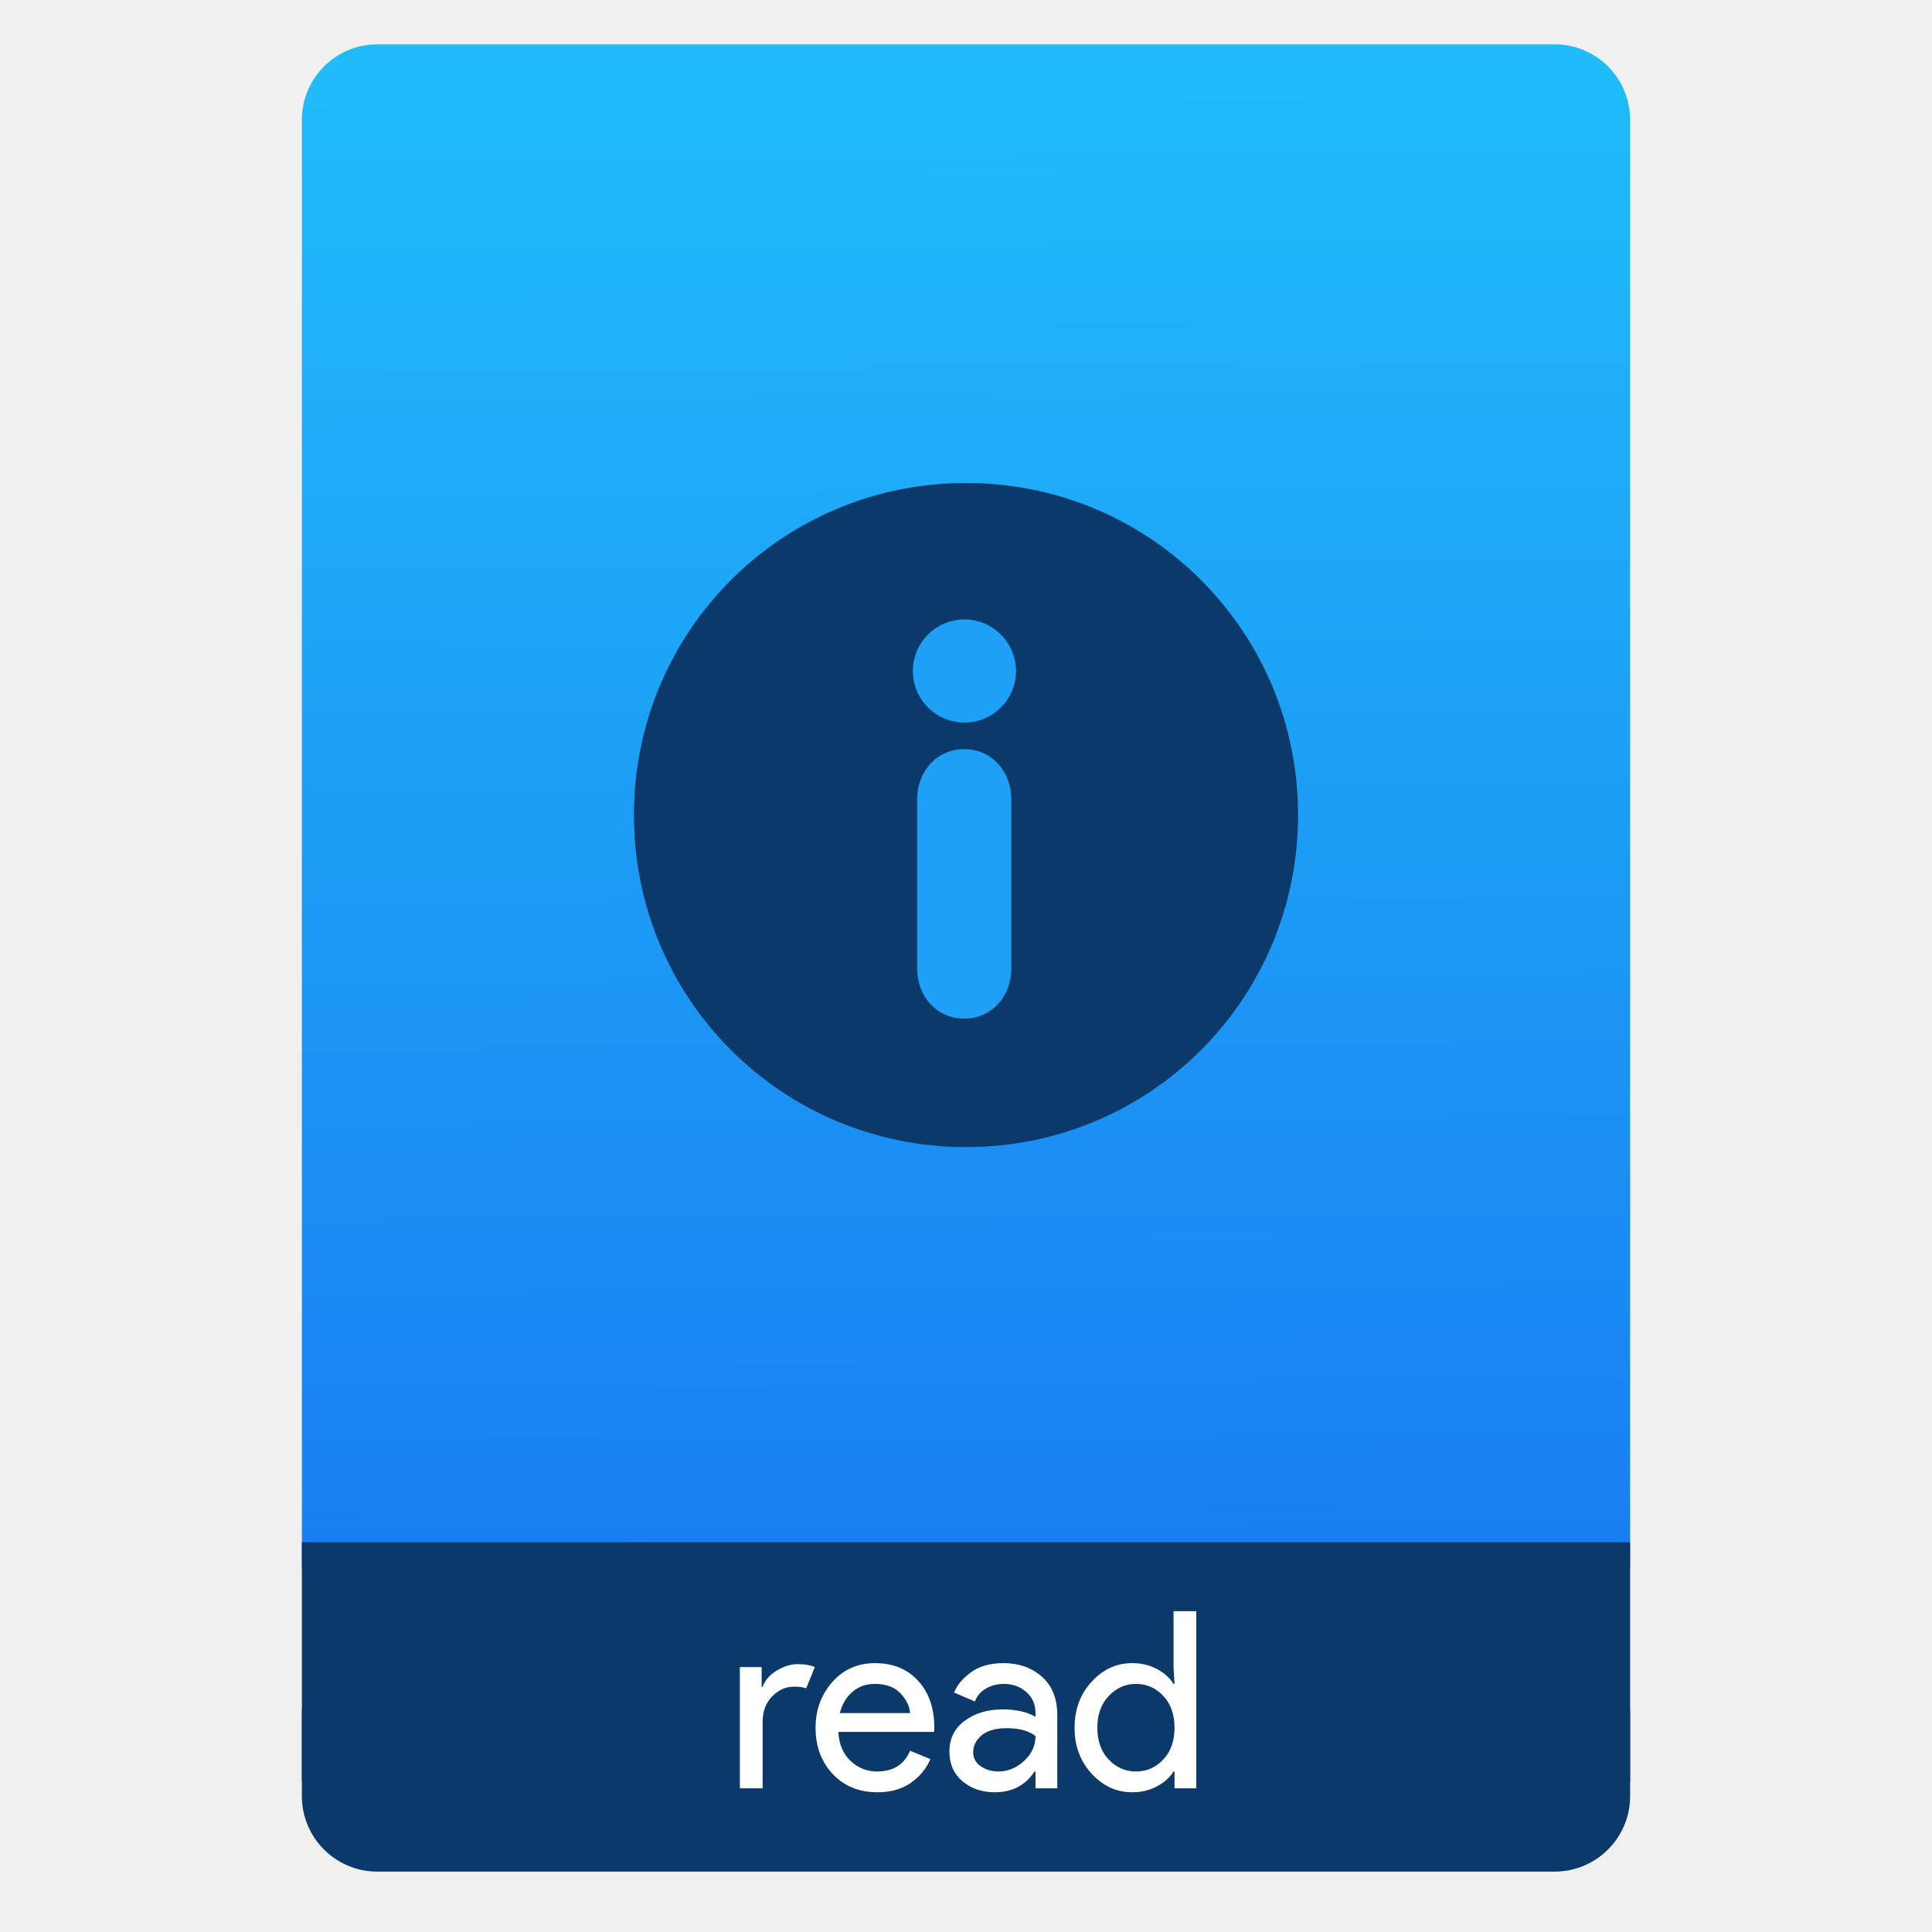
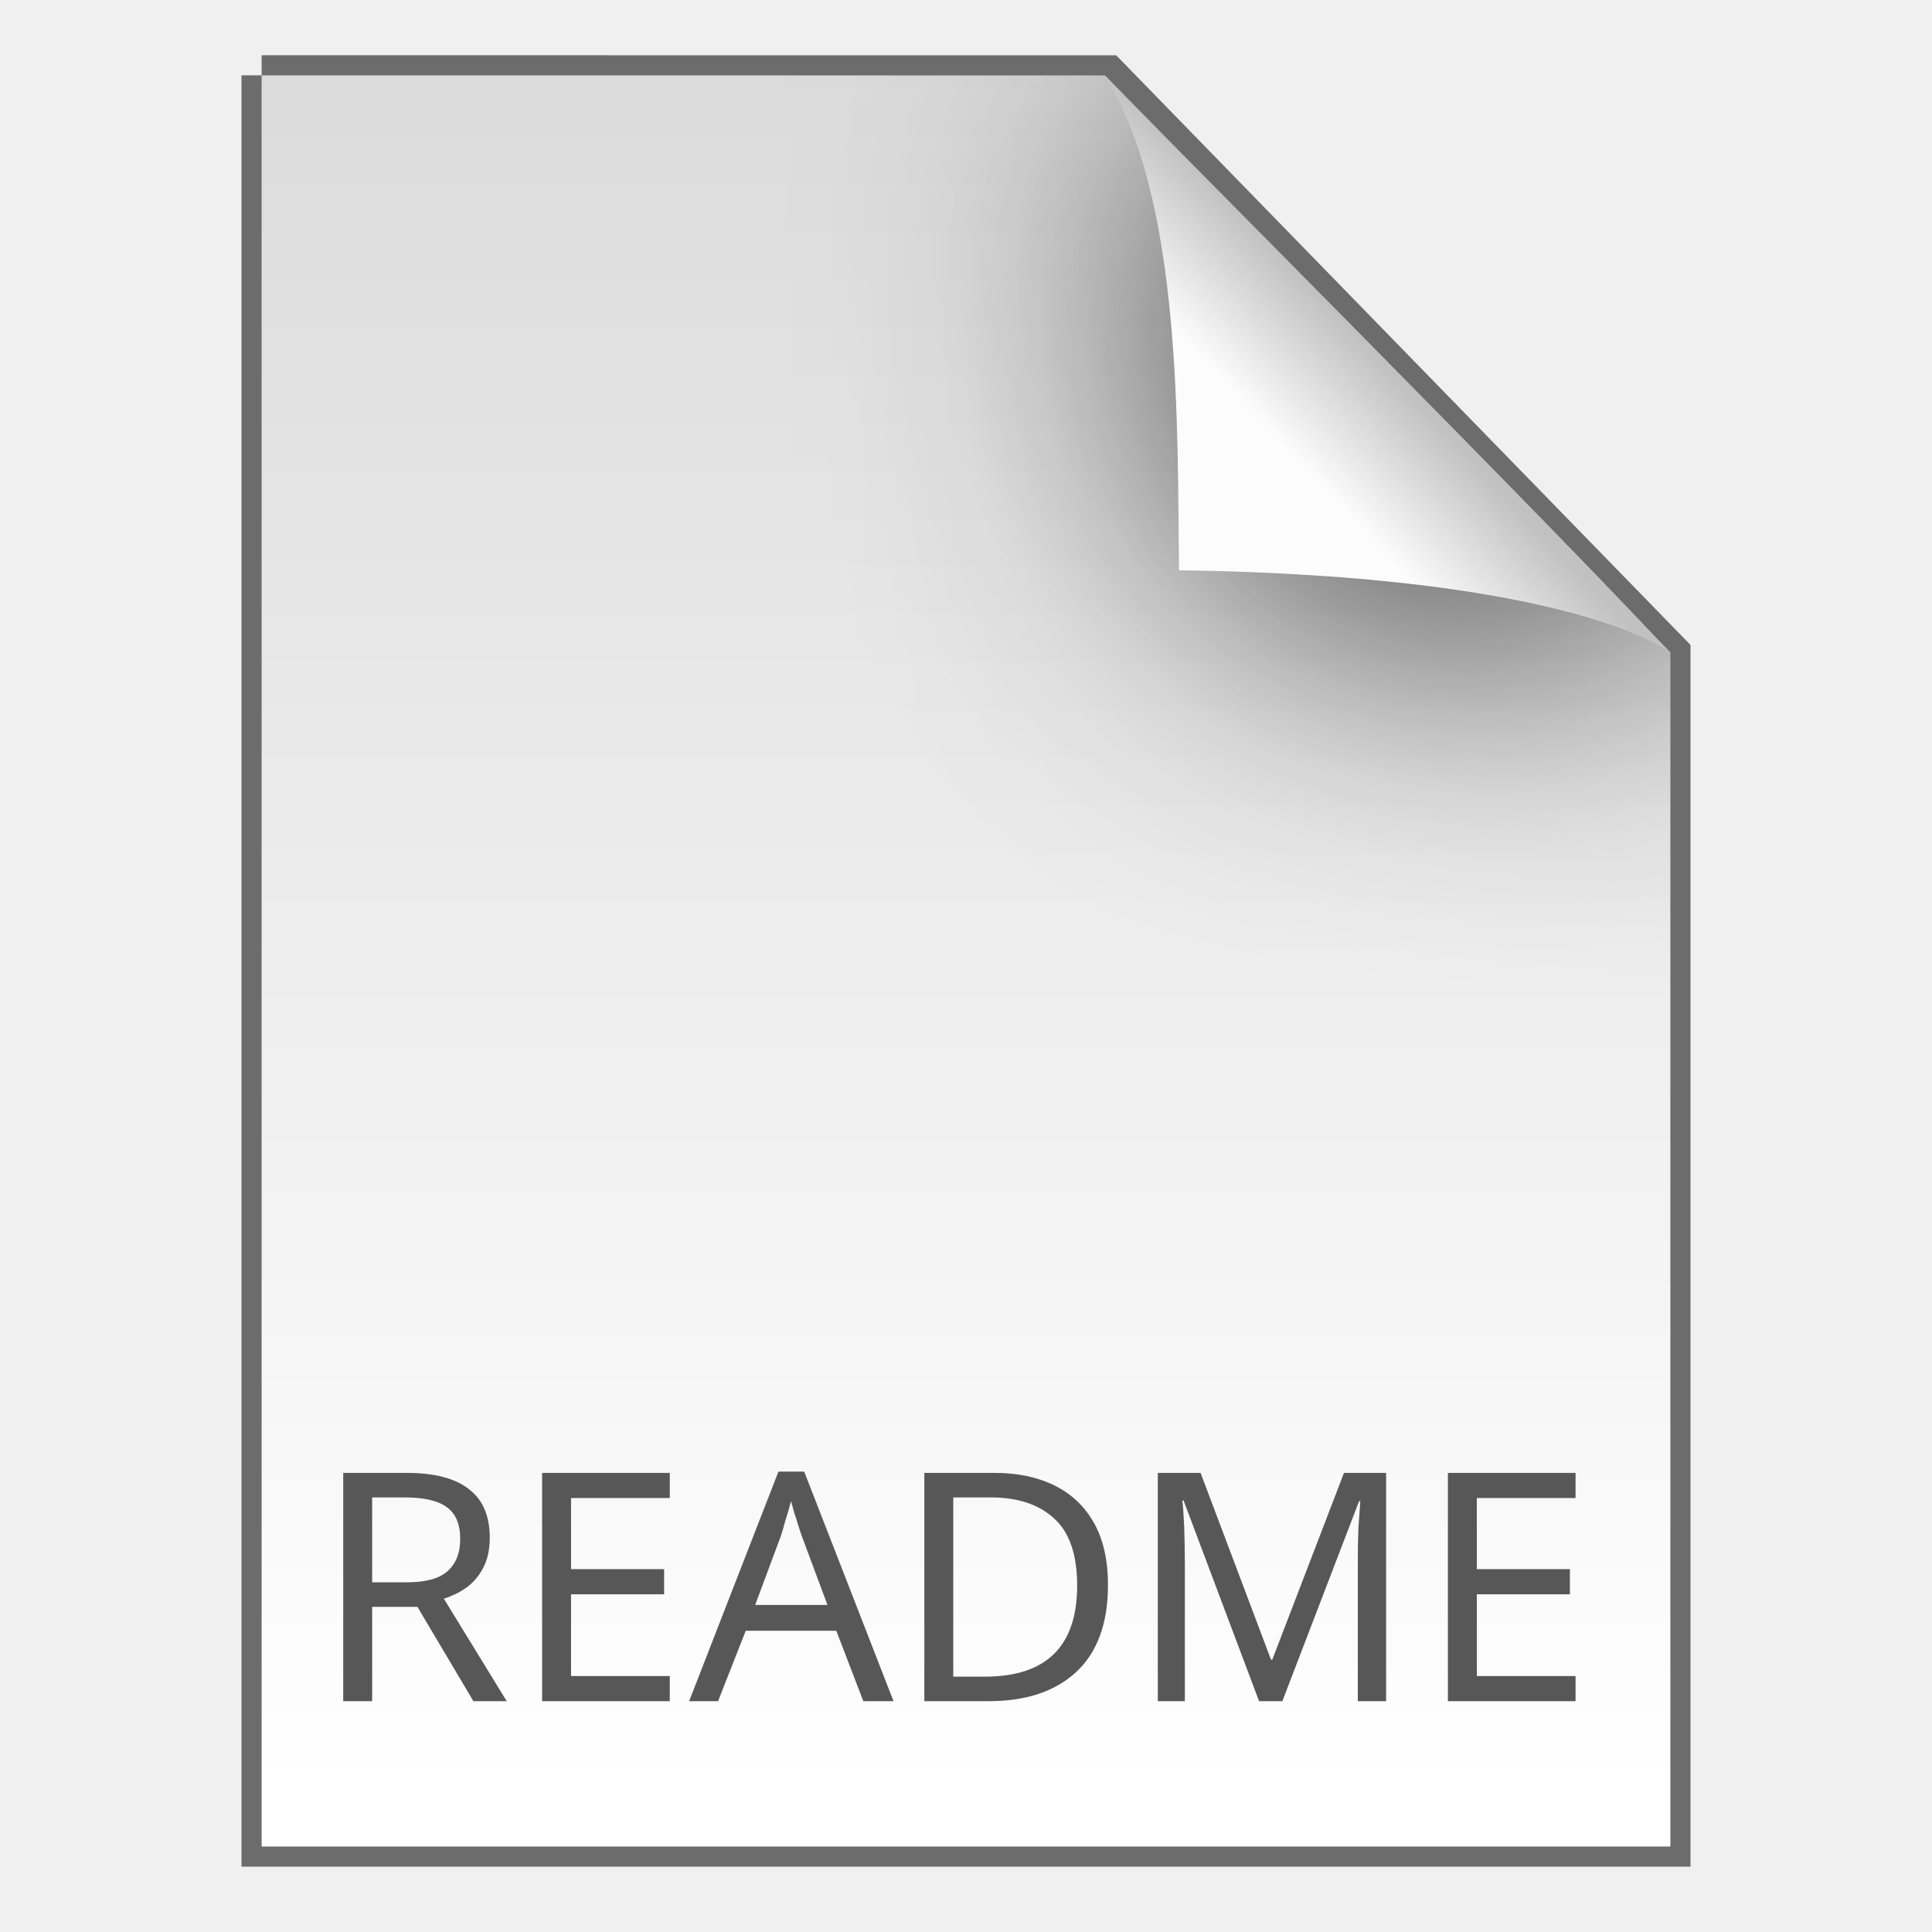
- <svg xmlns="http://www.w3.org/2000/svg" xmlns:ns1="http://www.openswatchbook.org/uri/2009/osb" xmlns:xlink="http://www.w3.org/1999/xlink" width="64" viewBox="0 0 64 64" height="64" id="svg2" version="1.1">
-   <defs id="defs12">
-     <linearGradient ns1:paint="gradient" id="linearGradient4207">
-       <stop id="stop3371" offset="0" style="stop-color:#3498db;stop-opacity:1;" />
-       <stop id="stop3373" offset="1" style="stop-color:#3498db;stop-opacity:0;" />
+ <svg xmlns="http://www.w3.org/2000/svg" xmlns:xlink="http://www.w3.org/1999/xlink" version="1.1" width="48" height="48" id="svg3901">
+   <defs id="defs3903">
+     <linearGradient x1="24" y1="5.564" x2="24" y2="42.111" id="linearGradient3013" xlink:href="#linearGradient3029" gradientUnits="userSpaceOnUse" gradientTransform="matrix(0.8918919,0,0,1.135135,2.5946,-4.743231)" />
+     <linearGradient id="linearGradient3029">
+       <stop id="stop3031" style="stop-color:#ffffff;stop-opacity:1" offset="0" />
+       <stop id="stop3033" style="stop-color:#ffffff;stop-opacity:0.235" offset="0.015" />
+       <stop id="stop3035" style="stop-color:#ffffff;stop-opacity:0.157" offset="0.985" />
+       <stop id="stop3037" style="stop-color:#ffffff;stop-opacity:0.392" offset="1" />
    </linearGradient>
-     <linearGradient xlink:href="#linearGradient4143" id="linearGradient4182" x1="-74.929" y1="52.199" x2="-75.26" y2="2.356" gradientUnits="userSpaceOnUse" gradientTransform="matrix(1.07499,0,0,1.02929,56.68895,-0.01528455)" />
-     <linearGradient id="linearGradient4143">
-       <stop id="stop4145" offset="0" style="stop-color:#197cf1;stop-opacity:1" />
-       <stop id="stop4147" offset="1" style="stop-color:#20bcfa;stop-opacity:1" />
+     <linearGradient x1="25.132" y1="0.985" x2="25.132" y2="47.013" id="linearGradient3016" xlink:href="#linearGradient3600" gradientUnits="userSpaceOnUse" gradientTransform="matrix(1,0,0,0.9561695,-9.9999999e-8,-1.914922)" />
+     <linearGradient id="linearGradient3600">
+       <stop id="stop3602" style="stop-color:#dadada;stop-opacity:1;" offset="0" />
+       <stop id="stop3604" style="stop-color:#ffffff;stop-opacity:1;" offset="1" />
    </linearGradient>
+     <radialGradient cx="605.714" cy="486.648" r="117.143" fx="605.714" fy="486.648" id="radialGradient3021" xlink:href="#linearGradient5060" gradientUnits="userSpaceOnUse" gradientTransform="matrix(0.02303995,0,0,0.01470022,26.36088,37.04018)" />
+     <linearGradient id="linearGradient5060">
+       <stop id="stop5062" style="stop-color:#000000;stop-opacity:1" offset="0" />
+       <stop id="stop5064" style="stop-color:#000000;stop-opacity:0" offset="1" />
+     </linearGradient>
+     <radialGradient cx="605.714" cy="486.648" r="117.143" fx="605.714" fy="486.648" id="radialGradient3024" xlink:href="#linearGradient5060" gradientUnits="userSpaceOnUse" gradientTransform="matrix(-0.02303994,0,0,0.01470022,21.62311,37.04018)" />
+     <linearGradient id="linearGradient5048">
+       <stop id="stop5050" style="stop-color:#000000;stop-opacity:0" offset="0" />
+       <stop id="stop5056" style="stop-color:#000000;stop-opacity:1" offset="0.5" />
+       <stop id="stop5052" style="stop-color:#000000;stop-opacity:0" offset="1" />
+     </linearGradient>
+     <linearGradient x1="302.857" y1="366.648" x2="302.857" y2="609.505" id="linearGradient3899" xlink:href="#linearGradient5048" gradientUnits="userSpaceOnUse" gradientTransform="matrix(0.06732488,0,0,0.01470022,-0.3411391,37.04015)" />
+     <linearGradient id="linearGradient3104-5">
+       <stop id="stop3106-2" style="stop-color:#aaaaaa;stop-opacity:1" offset="0" />
+       <stop id="stop3108-5" style="stop-color:#c8c8c8;stop-opacity:1" offset="1" />
+     </linearGradient>
+     <linearGradient x1="22.004" y1="47.813" x2="22.004" y2="3.364" id="linearGradient3052" xlink:href="#linearGradient3104-5" gradientUnits="userSpaceOnUse" gradientTransform="translate(-1.982096,-3.047074)" />
+     <linearGradient xlink:href="#linearGradient3104-5" id="linearGradient3015" gradientUnits="userSpaceOnUse" gradientTransform="translate(-1.982096,-3.047074)" x1="22.004" y1="47.813" x2="22.004" y2="3.364" />
+     <linearGradient xlink:href="#linearGradient3029" id="linearGradient3019" gradientUnits="userSpaceOnUse" gradientTransform="matrix(0.8918919,0,0,1.135135,2.5946,-4.743231)" x1="24" y1="5.564" x2="24" y2="42.111" />
+     <linearGradient xlink:href="#linearGradient3600" id="linearGradient3022" gradientUnits="userSpaceOnUse" gradientTransform="matrix(1,0,0,0.9561695,-9.9999999e-8,-0.5399218)" x1="25.132" y1="0.985" x2="25.132" y2="47.013" />
+     <radialGradient xlink:href="#linearGradient5060" id="radialGradient3025" gradientUnits="userSpaceOnUse" gradientTransform="matrix(0.02303995,0,0,0.01470022,26.36088,38.41518)" cx="605.714" cy="486.648" fx="605.714" fy="486.648" r="117.143" />
+     <radialGradient xlink:href="#linearGradient5060" id="radialGradient3028" gradientUnits="userSpaceOnUse" gradientTransform="matrix(-0.02303994,0,0,0.01470022,21.62311,38.41518)" cx="605.714" cy="486.648" fx="605.714" fy="486.648" r="117.143" />
+     <linearGradient xlink:href="#linearGradient5048" id="linearGradient3031" gradientUnits="userSpaceOnUse" gradientTransform="matrix(0.06732488,0,0,0.01470022,-0.3411391,38.41515)" x1="302.857" y1="366.648" x2="302.857" y2="609.505" />
+     <linearGradient xlink:href="#linearGradient3897-7" id="linearGradient3289" gradientUnits="userSpaceOnUse" gradientTransform="matrix(0.3905699,0,0,-0.3905699,-0.8729074,48.43819)" x1="91.308" y1="98.192" x2="95.182" y2="102.066" />
+     <linearGradient id="linearGradient3897-7">
+       <stop id="stop3899-4" style="stop-color:#fcfcfc;stop-opacity:1" offset="0" />
+       <stop id="stop3907-4" style="stop-color:#c1c1c1;stop-opacity:1" offset="1" />
+     </linearGradient>
+     <filter id="filter4740" x="-1.207" width="3.414" y="-1.193" height="3.386">
+       <feGaussianBlur stdDeviation="7.68" id="feGaussianBlur4742" />
+     </filter>
+     <linearGradient xlink:href="#linearGradient3897-7" id="linearGradient3807" gradientUnits="userSpaceOnUse" gradientTransform="matrix(0.565208,0,0,-0.6026631,-19.24056,70.73673)" x1="91.308" y1="98.192" x2="95.182" y2="102.066" />
+     <clipPath clipPathUnits="userSpaceOnUse" id="clipPath3823">
+       <path d="m 10.759,0.497 c 5.084,0 18.362,0.002 18.362,0.002 l 12.309,12.557 3.2e-5,26.002 c 0,0 -20.447,0 -30.67,0 0,-12.854 0,-25.708 0,-38.562 z" id="path3825" style="fill:#ffffff;fill-opacity:1;stroke:none;display:inline" />
+     </clipPath>
+     <filter id="filter4109" x="-0.728" width="2.455" y="-0.713" height="2.425">
+       <feGaussianBlur stdDeviation="4.139" id="feGaussianBlur4111" />
+     </filter>
+     <clipPath clipPathUnits="userSpaceOnUse" id="clipPath4113">
+       <path d="m 6.5,1.872 c 5.802,0 20.954,0.002 20.954,0.002 l 14.046,14.33 3.6e-5,29.673 c 0,0 -23.333,0 -35,0 0,-14.669 0,-29.337 0,-44.006 z" id="path4115" style="fill:#ffffff;fill-opacity:1;stroke:none;display:inline" />
+     </clipPath>
+     <clipPath clipPathUnits="userSpaceOnUse" id="clipPath4160">
+       <path d="m 6.5,1.872 c 5.802,0 20.954,0.002 20.954,0.002 l 14.046,14.33 3.6e-5,29.673 c 0,0 -23.333,0 -35,0 0,-14.669 0,-29.337 0,-44.006 z" id="path4162" style="fill:#ffffff;fill-opacity:1;stroke:none;display:inline" />
+     </clipPath>
+     <radialGradient r="10.625" fy="4.625" fx="62.625" cy="4.625" cx="62.625" gradientTransform="matrix(2.164706,0,0,0.7529402,-111.5647,36.51765)" gradientUnits="userSpaceOnUse" id="radialGradient3801" xlink:href="#linearGradient8838" />
+     <linearGradient y2="45" x2="37.201" y1="1" x1="37.201" gradientUnits="userSpaceOnUse" id="linearGradient3798" xlink:href="#linearGradient3397" />
+     <linearGradient y2="45.017" x2="20.759" y1="1" x1="20.759" gradientUnits="userSpaceOnUse" id="linearGradient3796" xlink:href="#linearGradient3309" />
+     <linearGradient y2="20.895" x2="84.639" y1="105.105" x1="86.133" gradientTransform="matrix(0.3244803,0,0,0.3244803,3.233265,2.557745)" gradientUnits="userSpaceOnUse" id="linearGradient3793" xlink:href="#linearGradient5128" />
+     <linearGradient y2="20.895" x2="84.639" y1="105.105" x1="86.133" gradientTransform="matrix(0.3244803,0,0,0.3244803,3.233265,2.557745)" gradientUnits="userSpaceOnUse" id="linearGradient3789" xlink:href="#linearGradient5128" />
+     <linearGradient y2="45" x2="37.201" y1="1" x1="37.201" gradientUnits="userSpaceOnUse" id="linearGradient3787" xlink:href="#linearGradient3397" />
+     <linearGradient y2="45.017" x2="20.759" y1="1" x1="20.759" gradientUnits="userSpaceOnUse" id="linearGradient3785" xlink:href="#linearGradient3309" />
+     <radialGradient r="10.625" fy="4.625" fx="62.625" cy="4.625" cx="62.625" gradientTransform="matrix(2.164706,0,0,0.7529402,-111.5647,36.51765)" gradientUnits="userSpaceOnUse" id="radialGradient3783" xlink:href="#linearGradient8838" />
+     <linearGradient gradientTransform="matrix(0.3244803,0,0,0.3244803,3.233265,2.557745)" gradientUnits="userSpaceOnUse" xlink:href="#linearGradient5128" id="linearGradient2512" y2="20.895" x2="84.639" y1="105.105" x1="86.133" />
+     <linearGradient id="linearGradient5128">
+       <stop offset="0" style="stop-color:#acbacc;stop-opacity:1;" id="stop5130" />
+       <stop offset="1" style="stop-color:#97a3c0;stop-opacity:1;" id="stop5132" />
+     </linearGradient>
+     <linearGradient gradientUnits="userSpaceOnUse" xlink:href="#linearGradient3309" id="linearGradient2515" y2="45.017" x2="20.759" y1="1" x1="20.759" />
+     <linearGradient gradientUnits="userSpaceOnUse" id="linearGradient3309" y2="122.899" x2="63.999" y1="3.1" x1="63.999">
+       <stop offset="0" style="stop-color:#cad8ea;stop-opacity:1;" id="stop3311" />
+       <stop offset="1" style="stop-color:#687088;stop-opacity:1;" id="stop3313" />
+     </linearGradient>
+     <linearGradient gradientUnits="userSpaceOnUse" xlink:href="#linearGradient3397" id="linearGradient2517" y2="45" x2="37.201" y1="1" x1="37.201" />
+     <linearGradient id="linearGradient3397">
+       <stop offset="0" style="stop-color:#4a5877;stop-opacity:1;" id="stop3399" />
+       <stop offset="1" style="stop-color:#2b3249;stop-opacity:1;" id="stop3401" />
+     </linearGradient>
+     <radialGradient gradientTransform="matrix(2.164706,0,0,0.7529402,-111.5647,36.51765)" gradientUnits="userSpaceOnUse" xlink:href="#linearGradient8838" id="radialGradient2436" fy="4.625" fx="62.625" r="10.625" cy="4.625" cx="62.625" />
+     <linearGradient id="linearGradient8838">
+       <stop offset="0" style="stop-color:#000000;stop-opacity:1" id="stop8840" />
+       <stop offset="1" style="stop-color:#000000;stop-opacity:0" id="stop8842" />
+     </linearGradient>
+     <linearGradient xlink:href="#linearGradient3600-8" id="linearGradient3294" gradientUnits="userSpaceOnUse" gradientTransform="matrix(1,0,0,0.9561695,-9.9999999e-8,-0.5399218)" x1="25.132" y1="0.985" x2="25.132" y2="47.013" />
+     <linearGradient id="linearGradient3600-8">
+       <stop id="stop3602-6" style="stop-color:#dadada;stop-opacity:1;" offset="0" />
+       <stop id="stop3604-5" style="stop-color:#ffffff;stop-opacity:1;" offset="1" />
+     </linearGradient>
+     <clipPath clipPathUnits="userSpaceOnUse" id="clipPath3823-2">
+       <path d="m 10.759,0.497 c 5.084,0 18.362,0.002 18.362,0.002 l 12.309,12.557 3.2e-5,26.002 c 0,0 -20.447,0 -30.67,0 0,-12.854 0,-25.708 0,-38.562 z" id="path3825-3" style="fill:#ffffff;fill-opacity:1;stroke:none;display:inline" />
+     </clipPath>
+     <clipPath clipPathUnits="userSpaceOnUse" id="clipPath4113-0">
+       <path d="m 6.5,1.872 c 5.802,0 20.954,0.002 20.954,0.002 l 14.046,14.33 3.6e-5,29.673 c 0,0 -23.333,0 -35,0 0,-14.669 0,-29.337 0,-44.006 z" id="path4115-4" style="fill:#ffffff;fill-opacity:1;stroke:none;display:inline" />
+     </clipPath>
+     <linearGradient xlink:href="#linearGradient3897-7-2" id="linearGradient3296" gradientUnits="userSpaceOnUse" gradientTransform="matrix(0.565208,0,0,-0.6026631,-19.24056,70.73673)" x1="91.308" y1="98.192" x2="95.182" y2="102.066" />
+     <linearGradient id="linearGradient3897-7-2">
+       <stop id="stop3899-4-0" style="stop-color:#fcfcfc;stop-opacity:1" offset="0" />
+       <stop id="stop3907-4-2" style="stop-color:#c1c1c1;stop-opacity:1" offset="1" />
+     </linearGradient>
+     <linearGradient y2="102.066" x2="95.182" y1="98.192" x1="91.308" gradientTransform="matrix(0.565208,0,0,-0.6026631,-19.24056,70.73673)" gradientUnits="userSpaceOnUse" id="linearGradient3332" xlink:href="#linearGradient3897-7-2" />
+     <linearGradient xlink:href="#linearGradient3600-8" id="linearGradient3122" gradientUnits="userSpaceOnUse" gradientTransform="matrix(1,0,0,0.9561695,-9.9999999e-8,-0.5399218)" x1="25.132" y1="0.985" x2="25.132" y2="47.013" />
+     <linearGradient xlink:href="#linearGradient3897-7-2" id="linearGradient3124" gradientUnits="userSpaceOnUse" gradientTransform="matrix(0.565208,0,0,-0.6026631,-19.24056,70.73673)" x1="91.308" y1="98.192" x2="95.182" y2="102.066" />
+     <linearGradient xlink:href="#linearGradient3600" id="linearGradient3141" gradientUnits="userSpaceOnUse" gradientTransform="matrix(1,0,0,0.9561695,-9.9999999e-8,-0.5399218)" x1="25.132" y1="0.985" x2="25.132" y2="47.013" />
+     <radialGradient xlink:href="#linearGradient8838" id="radialGradient3143" gradientUnits="userSpaceOnUse" gradientTransform="matrix(2.164706,0,0,0.7529402,-111.5647,36.51765)" cx="62.625" cy="4.625" fx="62.625" fy="4.625" r="10.625" />
+     <linearGradient xlink:href="#linearGradient3309" id="linearGradient3145" gradientUnits="userSpaceOnUse" x1="20.759" y1="1" x2="20.759" y2="45.017" />
+     <linearGradient xlink:href="#linearGradient3397" id="linearGradient3147" gradientUnits="userSpaceOnUse" x1="37.201" y1="1" x2="37.201" y2="45" />
+     <linearGradient xlink:href="#linearGradient5128" id="linearGradient3149" gradientUnits="userSpaceOnUse" gradientTransform="matrix(0.3244803,0,0,0.3244803,3.233265,2.557745)" x1="86.133" y1="105.105" x2="84.639" y2="20.895" />
+     <linearGradient xlink:href="#linearGradient3897-7" id="linearGradient3151" gradientUnits="userSpaceOnUse" gradientTransform="matrix(0.565208,0,0,-0.6026631,-19.24056,70.73673)" x1="91.308" y1="98.192" x2="95.182" y2="102.066" />
+     <linearGradient xlink:href="#linearGradient3897-7" id="linearGradient3154" gradientUnits="userSpaceOnUse" gradientTransform="matrix(0.565208,0,0,-0.6026631,-19.24056,70.73673)" x1="91.308" y1="98.192" x2="95.182" y2="102.066" />
+     <linearGradient xlink:href="#linearGradient3600" id="linearGradient3163" gradientUnits="userSpaceOnUse" gradientTransform="matrix(1,0,0,0.9561695,-9.9999999e-8,-0.5399218)" x1="25.132" y1="0.985" x2="25.132" y2="47.013" />
  </defs>
-   <g id="g4186" transform="translate(56.39177,-0.1767767)">
-     <rect ry="2.5" y="54.477" x="-46.392" height="7.699" width="44" id="rect4162" style="opacity:1;fill:#0b3969;fill-opacity:1;stroke:none;stroke-width:0.185;stroke-linecap:round;stroke-linejoin:round;stroke-miterlimit:4;stroke-dasharray:none;stroke-dashoffset:0;stroke-opacity:1" />
-     <rect ry="2.5" y="1.646" x="-46.392" height="52.832" width="44" id="rect4174" style="opacity:1;fill:url(#linearGradient4182);fill-opacity:1.0;stroke:none;stroke-width:0.3;stroke-linecap:round;stroke-linejoin:round;stroke-miterlimit:4;stroke-dasharray:none;stroke-dashoffset:0;stroke-opacity:1" />
-     <rect ry="0" y="51.264" x="-46.392" height="7.912" width="44" id="rect4184" style="opacity:1;fill:#0b3969;fill-opacity:1;stroke:none;stroke-width:0.185;stroke-linecap:round;stroke-linejoin:round;stroke-miterlimit:4;stroke-dasharray:none;stroke-dashoffset:0;stroke-opacity:1" />
-     <g style="font-style:normal;font-weight:normal;font-size:9.37px;line-height:125%;font-family:sans-serif;letter-spacing:0px;word-spacing:0px;fill:#ffffff;fill-opacity:1;stroke:none;stroke-width:1px;stroke-linecap:butt;stroke-linejoin:miter;stroke-opacity:1" id="text4161" transform="matrix(0.8195497,0,0,0.8195497,-4.834289,10.72177)">
-       <g style="font-style:normal;font-weight:normal;font-size:13.75px;line-height:125%;font-family:sans-serif;letter-spacing:0px;word-spacing:0px;fill:#ffffff;fill-opacity:1;stroke:none;stroke-width:1px;stroke-linecap:butt;stroke-linejoin:miter;stroke-opacity:1" id="text4269">
-         <path d="m -32.084,59.417 -0.92,0 0,-4.9 0.88,0 0,0.8 0.04,0 q 0.14,-0.4 0.57,-0.66 0.44,-0.26 0.85,-0.26 0.41,0 0.69,0.12 l -0.35,0.86 q -0.18,-0.07 -0.49,-0.07 -0.5,0 -0.89,0.4 -0.38,0.39 -0.38,1.03 l 0,2.68 z" style="font-style:normal;font-variant:normal;font-weight:normal;font-stretch:normal;font-size:10px;font-family:'Product Sans';-inkscape-font-specification:'Product Sans';fill:#ffffff;fill-opacity:1" id="path4188" />
-         <path d="m -27.444,59.577 q -1.11,0 -1.81,-0.74 -0.69,-0.74 -0.69,-1.87 0,-1.07 0.67,-1.84 0.68,-0.77 1.73,-0.77 1.09,0 1.74,0.71 0.66,0.71 0.66,1.9 l -0.01,0.17 -3.87,0 q 0.04,0.74 0.49,1.17 0.46,0.43 1.07,0.43 0.99,0 1.34,-0.84 l 0.82,0.34 q -0.24,0.57 -0.79,0.96 -0.55,0.38 -1.35,0.38 z m 1.32,-3.2 q -0.03,-0.42 -0.39,-0.8 -0.35,-0.38 -1.05,-0.38 -0.51,0 -0.89,0.32 -0.37,0.32 -0.51,0.86 l 2.84,0 z" style="font-style:normal;font-variant:normal;font-weight:normal;font-stretch:normal;font-size:10px;font-family:'Product Sans';-inkscape-font-specification:'Product Sans';fill:#ffffff;fill-opacity:1" id="path4190" />
-         <path d="m -22.704,59.577 q -0.78,0 -1.31,-0.45 -0.52,-0.45 -0.52,-1.19 0,-0.8 0.62,-1.25 0.62,-0.46 1.53,-0.46 0.81,0 1.33,0.3 l 0,-0.14 q 0,-0.54 -0.37,-0.86 -0.37,-0.33 -0.91,-0.33 -0.4,0 -0.73,0.19 -0.32,0.19 -0.44,0.52 l -0.84,-0.36 q 0.17,-0.44 0.67,-0.81 0.5,-0.38 1.32,-0.38 0.94,0 1.56,0.55 0.62,0.55 0.62,1.55 l 0,2.96 -0.88,0 0,-0.68 -0.04,0 q -0.55,0.84 -1.61,0.84 z m 0.15,-0.84 q 0.57,0 1.03,-0.42 0.47,-0.43 0.47,-1.01 -0.39,-0.32 -1.17,-0.32 -0.67,0 -1.01,0.29 -0.34,0.29 -0.34,0.68 0,0.36 0.31,0.57 0.31,0.21 0.71,0.21 z" style="font-style:normal;font-variant:normal;font-weight:normal;font-stretch:normal;font-size:10px;font-family:'Product Sans';-inkscape-font-specification:'Product Sans';fill:#ffffff;fill-opacity:1" id="path4192" />
-         <path d="m -17.145,59.577 q -0.95,0 -1.64,-0.75 -0.69,-0.75 -0.69,-1.86 0,-1.11 0.69,-1.86 0.69,-0.75 1.64,-0.75 0.56,0 1,0.24 0.45,0.24 0.67,0.6 l 0.04,0 -0.04,-0.68 0,-2.26 0.92,0 0,7.16 -0.88,0 0,-0.68 -0.04,0 q -0.22,0.36 -0.67,0.6 -0.44,0.24 -1,0.24 z m 0.15,-0.84 q 0.65,0 1.1,-0.48 0.46,-0.48 0.46,-1.29 0,-0.81 -0.46,-1.29 -0.45,-0.48 -1.1,-0.48 -0.64,0 -1.1,0.49 -0.46,0.48 -0.46,1.28 0,0.8 0.46,1.29 0.46,0.48 1.1,0.48 z" style="font-style:normal;font-variant:normal;font-weight:normal;font-stretch:normal;font-size:10px;font-family:'Product Sans';-inkscape-font-specification:'Product Sans';fill:#ffffff;fill-opacity:1" id="path4194" />
-       </g>
-       <g id="layer1-18" transform="matrix(0.9496576,0,0,0.9496576,-431.8362,-499.4924)">
-         <g id="layer1-3-9" transform="translate(0.4198824,0.03484499)">
-           <g style="font-style:normal;font-weight:normal;font-size:9.37px;line-height:125%;font-family:sans-serif;letter-spacing:0px;word-spacing:0px;opacity:1;fill:#0c3e6a;fill-opacity:1;stroke:none;stroke-width:1px;stroke-linecap:butt;stroke-linejoin:miter;stroke-opacity:1" id="layer1-8" transform="matrix(1.76669,0,0,1.76669,409.7461,-1292.686)">
-             <path style="opacity:1;fill:#0b3969;fill-opacity:1;stroke:none;stroke-width:0.3;stroke-miterlimit:4;stroke-dasharray:none;stroke-opacity:1" d="m 11,3 c -4.432,0 -8,3.568 -8,8 0,4.432 3.568,8 8,8 4.432,0 8,-3.568 8,-8 0,-4.432 -3.568,-8 -8,-8 z" transform="translate(0,1030.362)" id="rect4129" />
-             <g transform="translate(-345.4197,495.3817)" id="layer1-7" style="fill:#1da0f6;fill-opacity:1;stroke:none;stroke-width:0.3;stroke-miterlimit:4;stroke-dasharray:none;stroke-opacity:1">
-               <g style="fill:#1da0f6;fill-opacity:1;stroke:none;stroke-width:0.97;stroke-miterlimit:4;stroke-dasharray:none;stroke-opacity:1" id="layer1-9-1" transform="matrix(0.3092408,0,0,0.3092408,99.33047,486.1001)">
-                 <g id="g5257" transform="matrix(1.219356,0,0,1.219356,779.2926,166.4101)" style="fill:#1da0f6;fill-opacity:1;stroke:none;stroke-width:0.796;stroke-miterlimit:4;stroke-dasharray:none;stroke-opacity:1">
-                   <g id="g5211" transform="matrix(0.868213,0,0,0.868213,22.89117,3.379441)" style="fill:#1da0f6;fill-opacity:1;stroke:none;stroke-width:0.916;stroke-miterlimit:4;stroke-dasharray:none;stroke-opacity:1">
-                     <g id="g5213" style="fill:#1da0f6;fill-opacity:1;stroke:none;stroke-width:0.916;stroke-miterlimit:4;stroke-dasharray:none;stroke-opacity:1">
-                       <path id="path5215" d="m 22.683,16.977 c -2.028,0 -3.465,1.646 -3.465,3.672 l 0,12.485 c 0,2.028 1.437,3.671 3.465,3.671 2.027,0 3.463,-1.643 3.463,-3.671 l 0,-12.485 c 0,-2.028 -1.436,-3.672 -3.463,-3.672 z" style="fill:#1da0f6;fill-opacity:1;stroke:none;stroke-width:0.916;stroke-miterlimit:4;stroke-dasharray:none;stroke-opacity:1" />
-                       <path id="path5217" d="m 22.698,7.432 c -2.095,0 -3.795,1.699 -3.795,3.795 0,2.095 1.7,3.793 3.795,3.793 2.093,0 3.793,-1.698 3.793,-3.793 0,-2.096 -1.7,-3.795 -3.793,-3.795 z" style="fill:#1da0f6;fill-opacity:1;stroke:none;stroke-width:0.916;stroke-miterlimit:4;stroke-dasharray:none;stroke-opacity:1" />
-                     </g>
-                   </g>
-                   <g id="g5221" style="fill:#1da0f6;fill-opacity:1;stroke:none;stroke-width:0.796;stroke-miterlimit:4;stroke-dasharray:none;stroke-opacity:1" />
-                   <g id="g5223" style="fill:#1da0f6;fill-opacity:1;stroke:none;stroke-width:0.796;stroke-miterlimit:4;stroke-dasharray:none;stroke-opacity:1" />
-                   <g id="g5225" style="fill:#1da0f6;fill-opacity:1;stroke:none;stroke-width:0.796;stroke-miterlimit:4;stroke-dasharray:none;stroke-opacity:1" />
-                   <g id="g5227" style="fill:#1da0f6;fill-opacity:1;stroke:none;stroke-width:0.796;stroke-miterlimit:4;stroke-dasharray:none;stroke-opacity:1" />
-                   <g id="g5229" style="fill:#1da0f6;fill-opacity:1;stroke:none;stroke-width:0.796;stroke-miterlimit:4;stroke-dasharray:none;stroke-opacity:1" />
-                   <g id="g5231" style="fill:#1da0f6;fill-opacity:1;stroke:none;stroke-width:0.796;stroke-miterlimit:4;stroke-dasharray:none;stroke-opacity:1" />
-                   <g id="g5233" style="fill:#1da0f6;fill-opacity:1;stroke:none;stroke-width:0.796;stroke-miterlimit:4;stroke-dasharray:none;stroke-opacity:1" />
-                   <g id="g5235" style="fill:#1da0f6;fill-opacity:1;stroke:none;stroke-width:0.796;stroke-miterlimit:4;stroke-dasharray:none;stroke-opacity:1" />
-                   <g id="g5237" style="fill:#1da0f6;fill-opacity:1;stroke:none;stroke-width:0.796;stroke-miterlimit:4;stroke-dasharray:none;stroke-opacity:1" />
-                   <g id="g5239" style="fill:#1da0f6;fill-opacity:1;stroke:none;stroke-width:0.796;stroke-miterlimit:4;stroke-dasharray:none;stroke-opacity:1" />
-                   <g id="g5241" style="fill:#1da0f6;fill-opacity:1;stroke:none;stroke-width:0.796;stroke-miterlimit:4;stroke-dasharray:none;stroke-opacity:1" />
-                   <g id="g5243" style="fill:#1da0f6;fill-opacity:1;stroke:none;stroke-width:0.796;stroke-miterlimit:4;stroke-dasharray:none;stroke-opacity:1" />
-                   <g id="g5245" style="fill:#1da0f6;fill-opacity:1;stroke:none;stroke-width:0.796;stroke-miterlimit:4;stroke-dasharray:none;stroke-opacity:1" />
-                   <g id="g5247" style="fill:#1da0f6;fill-opacity:1;stroke:none;stroke-width:0.796;stroke-miterlimit:4;stroke-dasharray:none;stroke-opacity:1" />
-                   <g id="g5249" style="fill:#1da0f6;fill-opacity:1;stroke:none;stroke-width:0.796;stroke-miterlimit:4;stroke-dasharray:none;stroke-opacity:1" />
-                 </g>
-               </g>
-             </g>
-           </g>
-         </g>
-       </g>
-     </g>
-   </g>
+   <path d="m 6.5,1.872 c 5.802,0 21.021,0.002 21.021,0.002 l 13.979,14.352 3.6e-5,29.651 c 0,0 -23.333,0 -35,0 0,-14.669 0,-29.337 0,-44.006 z" id="path4372" style="fill:none;stroke:#000000;stroke-opacity:0.549;display:inline" />
+   <path style="fill:url(#linearGradient3163);fill-opacity:1;stroke:none;display:inline" id="path4160" d="m 6.5,1.872 c 5.802,0 20.954,0.002 20.954,0.002 l 14.046,14.33 3.6e-5,29.673 c 0,0 -23.333,0 -35,0 0,-14.669 0,-29.337 0,-44.006 z" />
+   <text xml:space="preserve" style="font-size:7.946px;font-style:normal;font-variant:normal;font-weight:normal;font-stretch:normal;line-height:125%;letter-spacing:0px;word-spacing:0px;fill:#575757;fill-opacity:1;stroke:none;font-family:Lucida Grande;-inkscape-font-specification:Lucida Grande" x="7.76" y="42.266" id="text3801">
+     <tspan id="tspan3803" x="7.76" y="42.266">README</tspan>
+   </text>
+   <path d="m 33.034,8.804 c -0.049,-3.722 0.101,-9.983 -2.011,-13.272 0,0 13.794,13.741 15.271,15.45 0,0 -2.562,-2.03 -13.26,-2.178 z" id="path3805" style="opacity:0.9;fill:#000000;fill-opacity:1;stroke:none;filter:url(#filter4740)" clip-path="url(#clipPath3823)" transform="matrix(1.14117,0,0,1.14117,-5.777433,1.30481)" />
+   <path d="m 31.364,14.098 c -0.044,-3.359 0.09,-9.008 -1.798,-11.976 0,0 12.333,12.4 13.653,13.942 0,0 -2.291,-1.832 -11.856,-1.965 z" id="path3827" style="opacity:0.9;fill:#000000;fill-opacity:1;stroke:none;filter:url(#filter4109)" clip-path="url(#clipPath4113)" />
+   <path style="fill:url(#linearGradient3154);fill-opacity:1;stroke:none" id="path6011" d="m 29.292,14.168 c -0.045,-3.443 0.093,-9.233 -1.843,-12.276 0,0 12.641,12.709 13.994,14.29 0,0 -2.348,-1.878 -12.152,-2.014 z" />
</svg>
